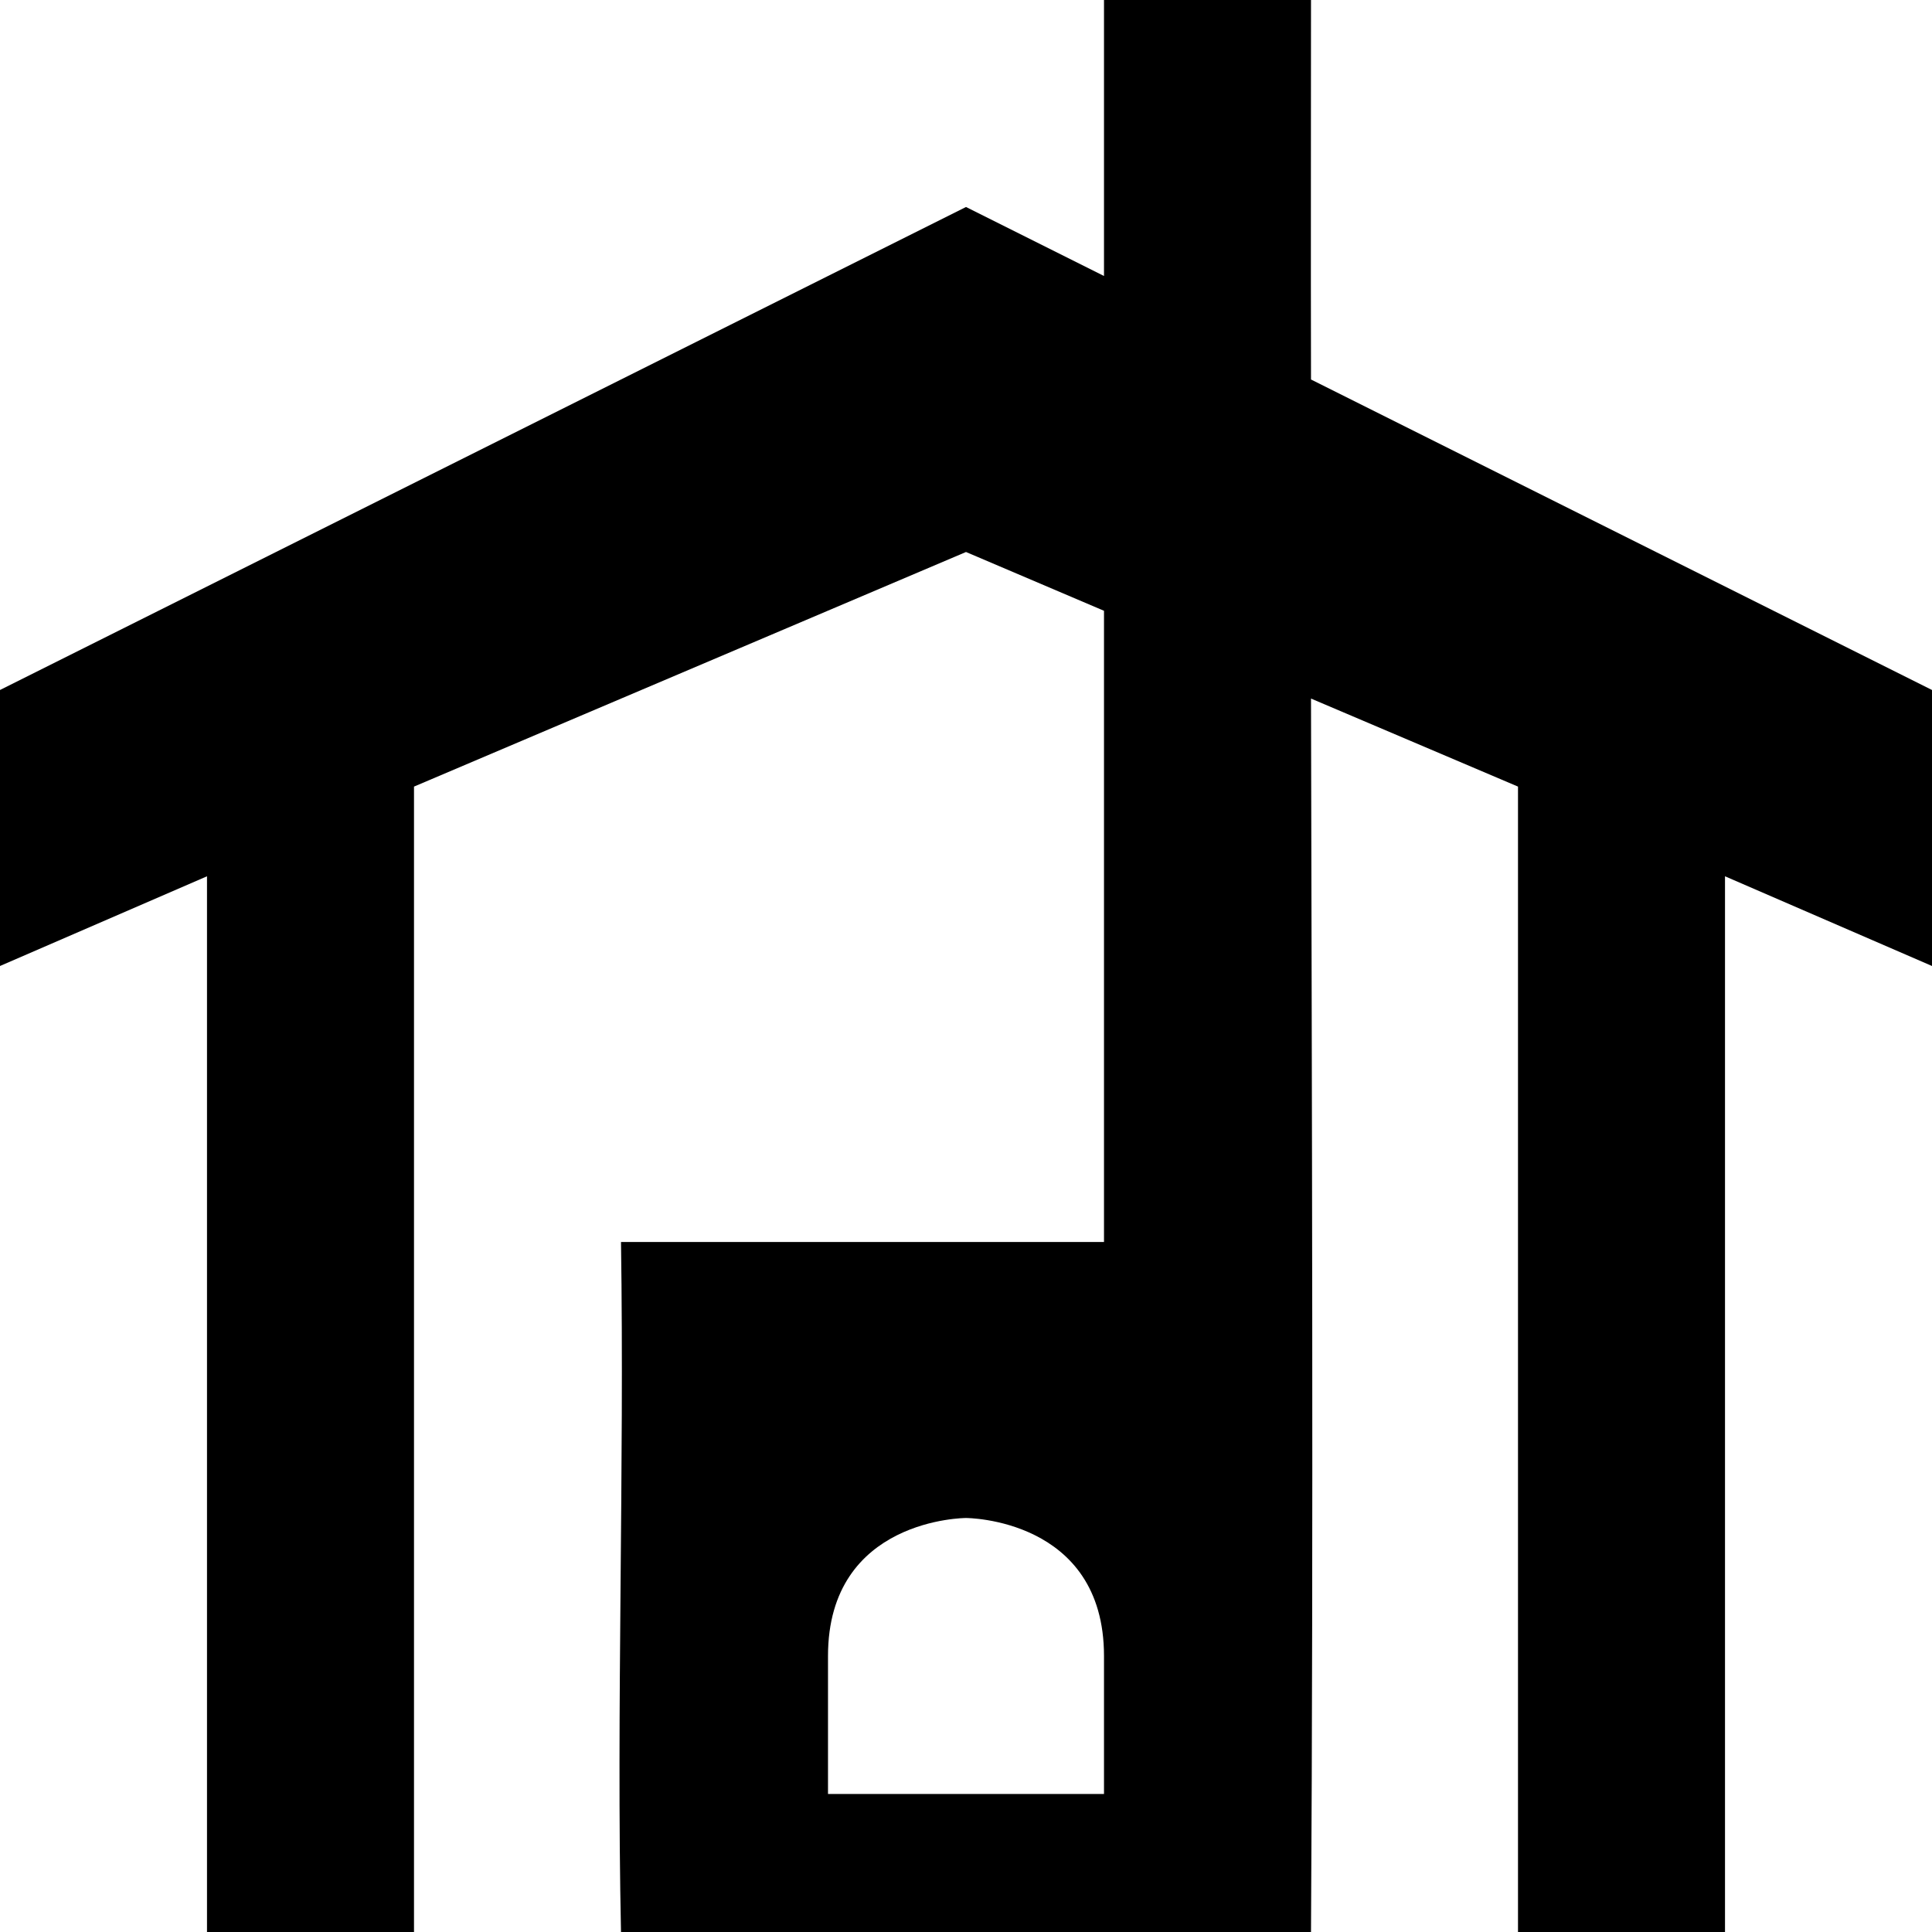
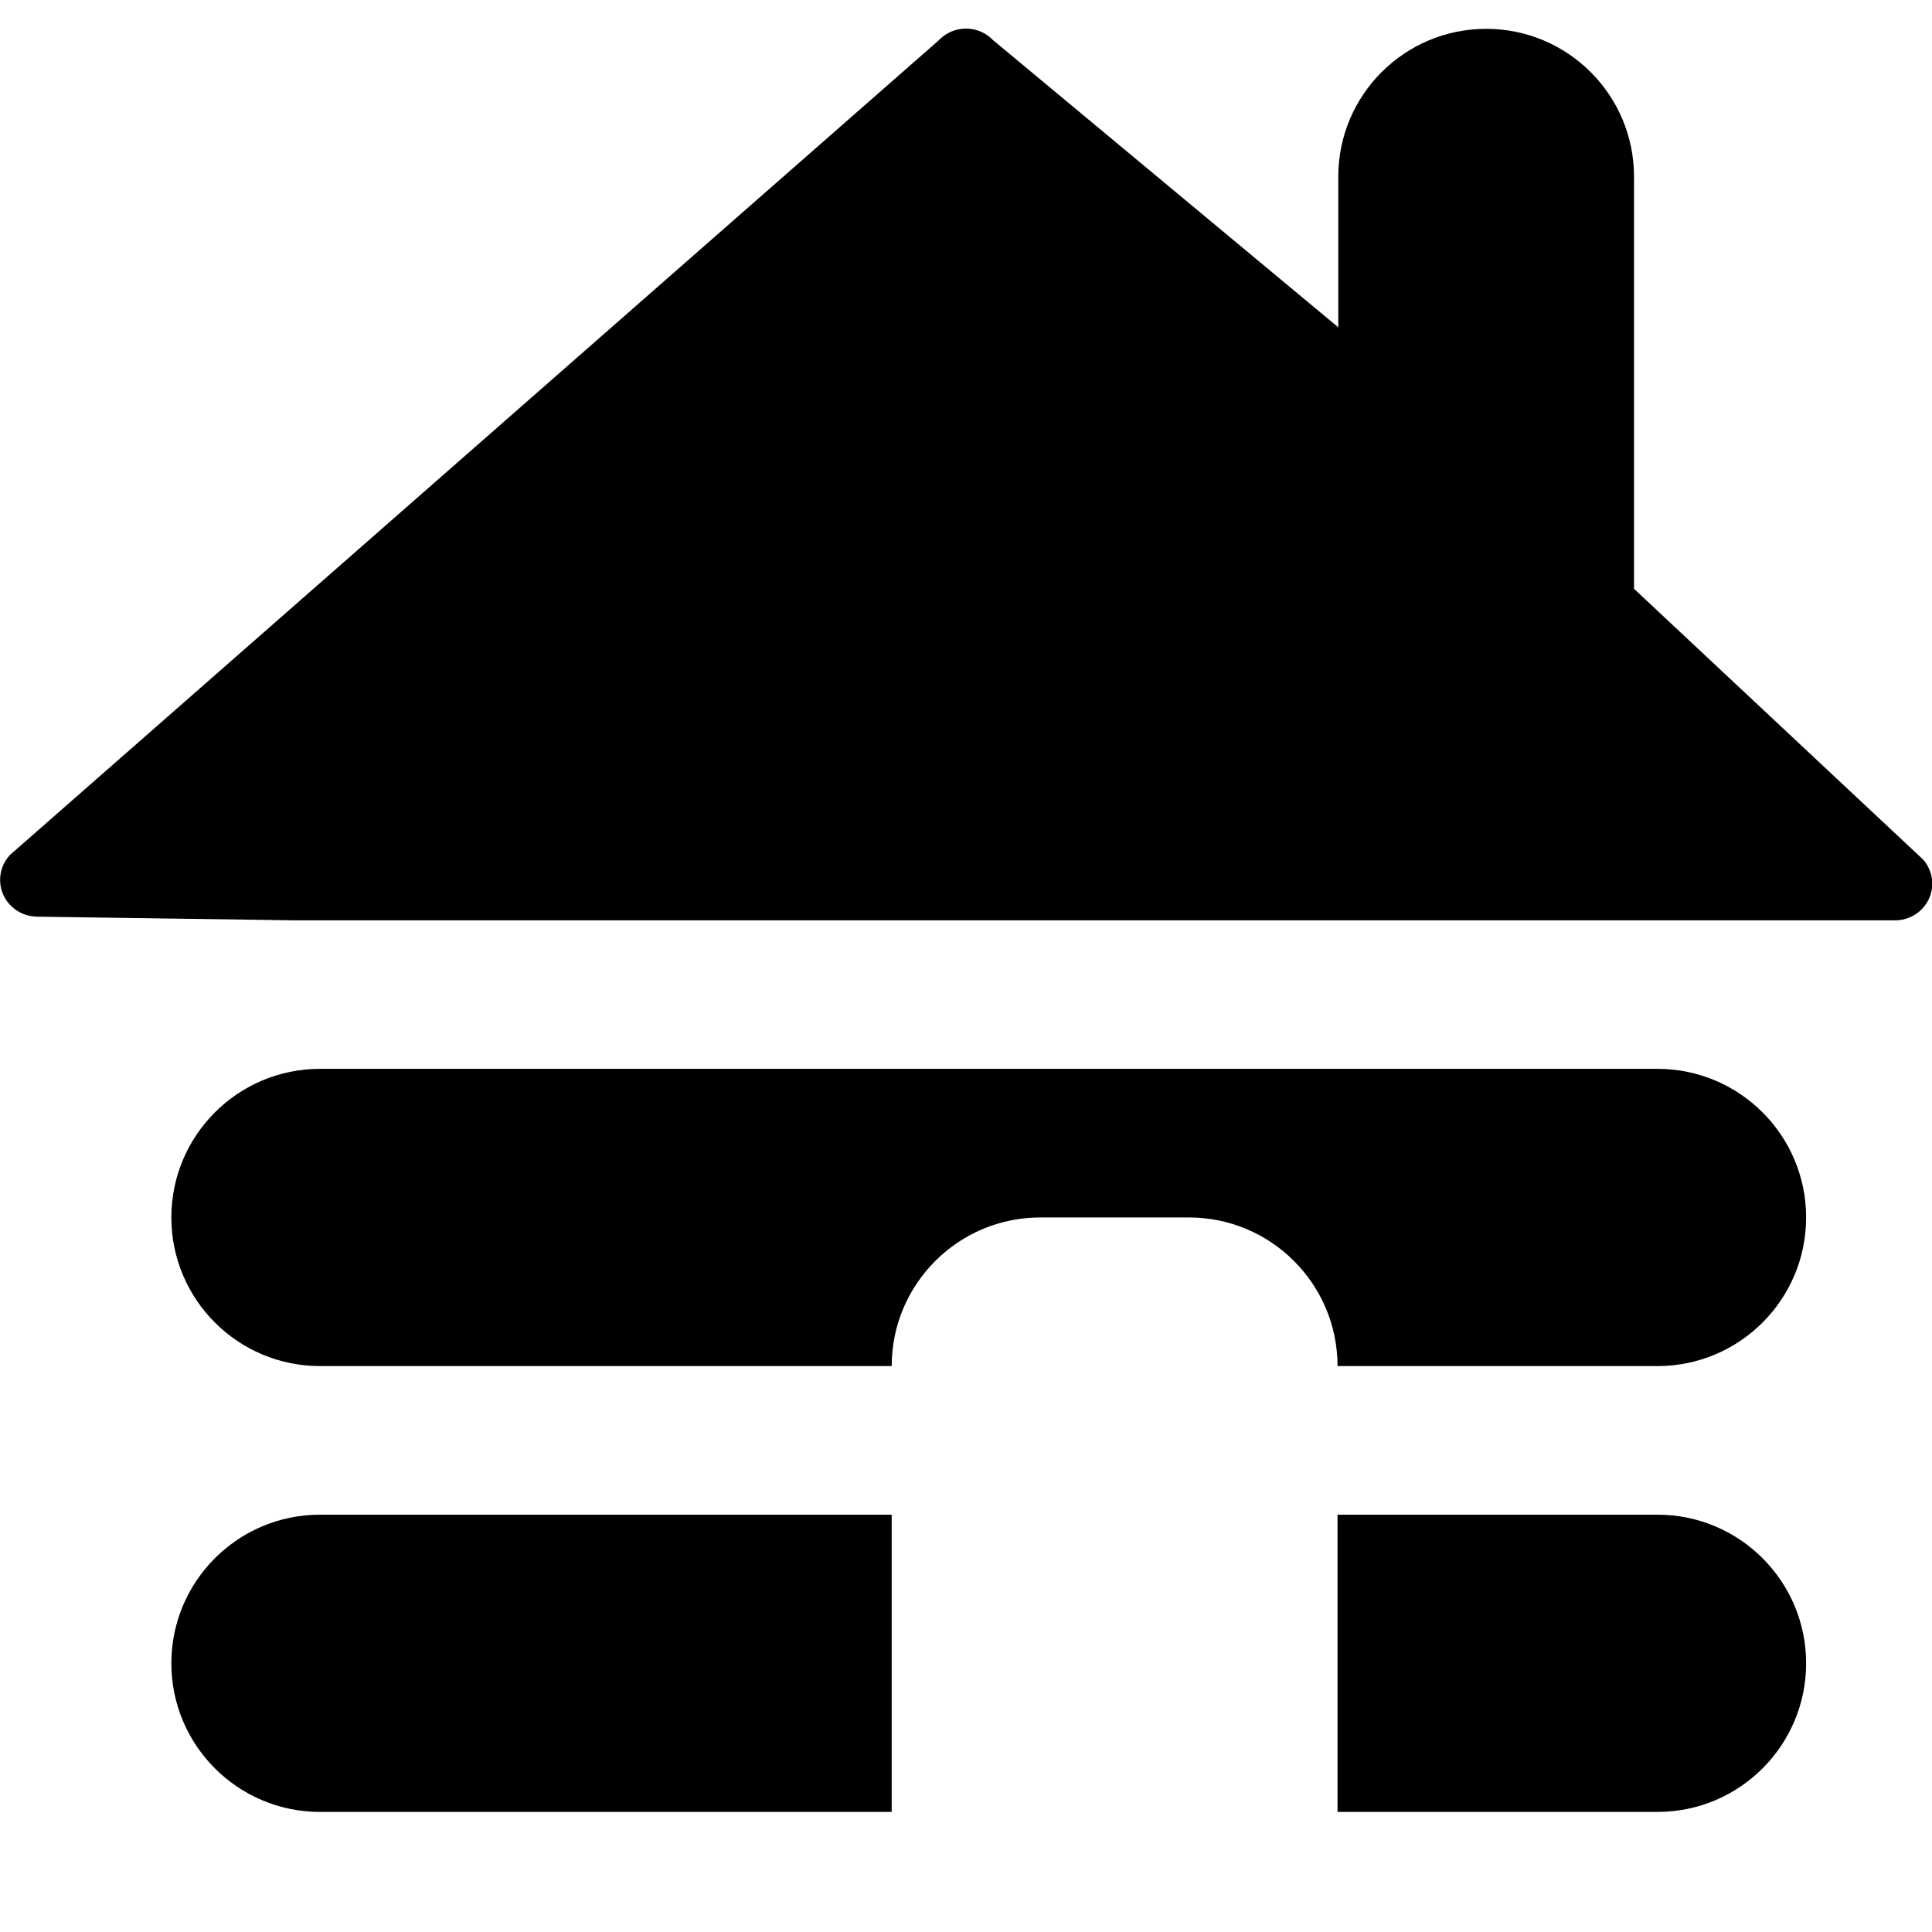
- <svg xmlns="http://www.w3.org/2000/svg" width="14" height="14">
-   <path d="M8 0v2l-1-.5L0 5v2l1.5-.65V14H3V5.7L7 4l1 .426V9H4.5c.025 1.652-.034 3.39 0 5h5c.018-2.953.006-5.95 0-8.938L11 5.7V14h1.5V6.35L14 7V5L9.5 2.75c-.002-.919 0-1.834 0-2.75H8ZM7 11s1 0 1 1v1H6v-1c0-1 1-1 1-1Z" />
+ <svg xmlns="http://www.w3.org/2000/svg" fill="none" height="13" viewBox="0 0 13 13" width="13">
+   <g fill="#000">
+     <path d="m12.932 5.776-2.932-2.746-3.318-2.76c-.095-.099-.252-.104-.353-.011l-.011.011-6.25 5.482c-.094.099-.089.256.012.349.045.042.105.066.168.067l1.754.025h10.749c.138 0.0.25-.11.251-.246 0-.063-.024-.124-.068-.17z" />
+     <path d="m9.005 1.189c0-.55.446-.995.995-.995.55 0 .995.446.995.995v2.811l-1.99-.761z" />
+     <path clip-rule="evenodd" d="m1.153 8.192c0-.552.448-1 1-1h9c.552 0 1 .448 1 1 0 .552-.448 1-1 1h-2.153c0-.552-.448-1-1-1h-1c-.552 0-1 .448-1 1h-3.847c-.552 0-1-.448-1-1zm4.847 2h-3.847c-.552 0-1 .448-1 1s.448 1 1 1h3.847zm3 2h2.153c.552 0 1-.448 1-1s-.448-1-1-1h-2.153z" fill-rule="evenodd" />
+   </g>
</svg>
